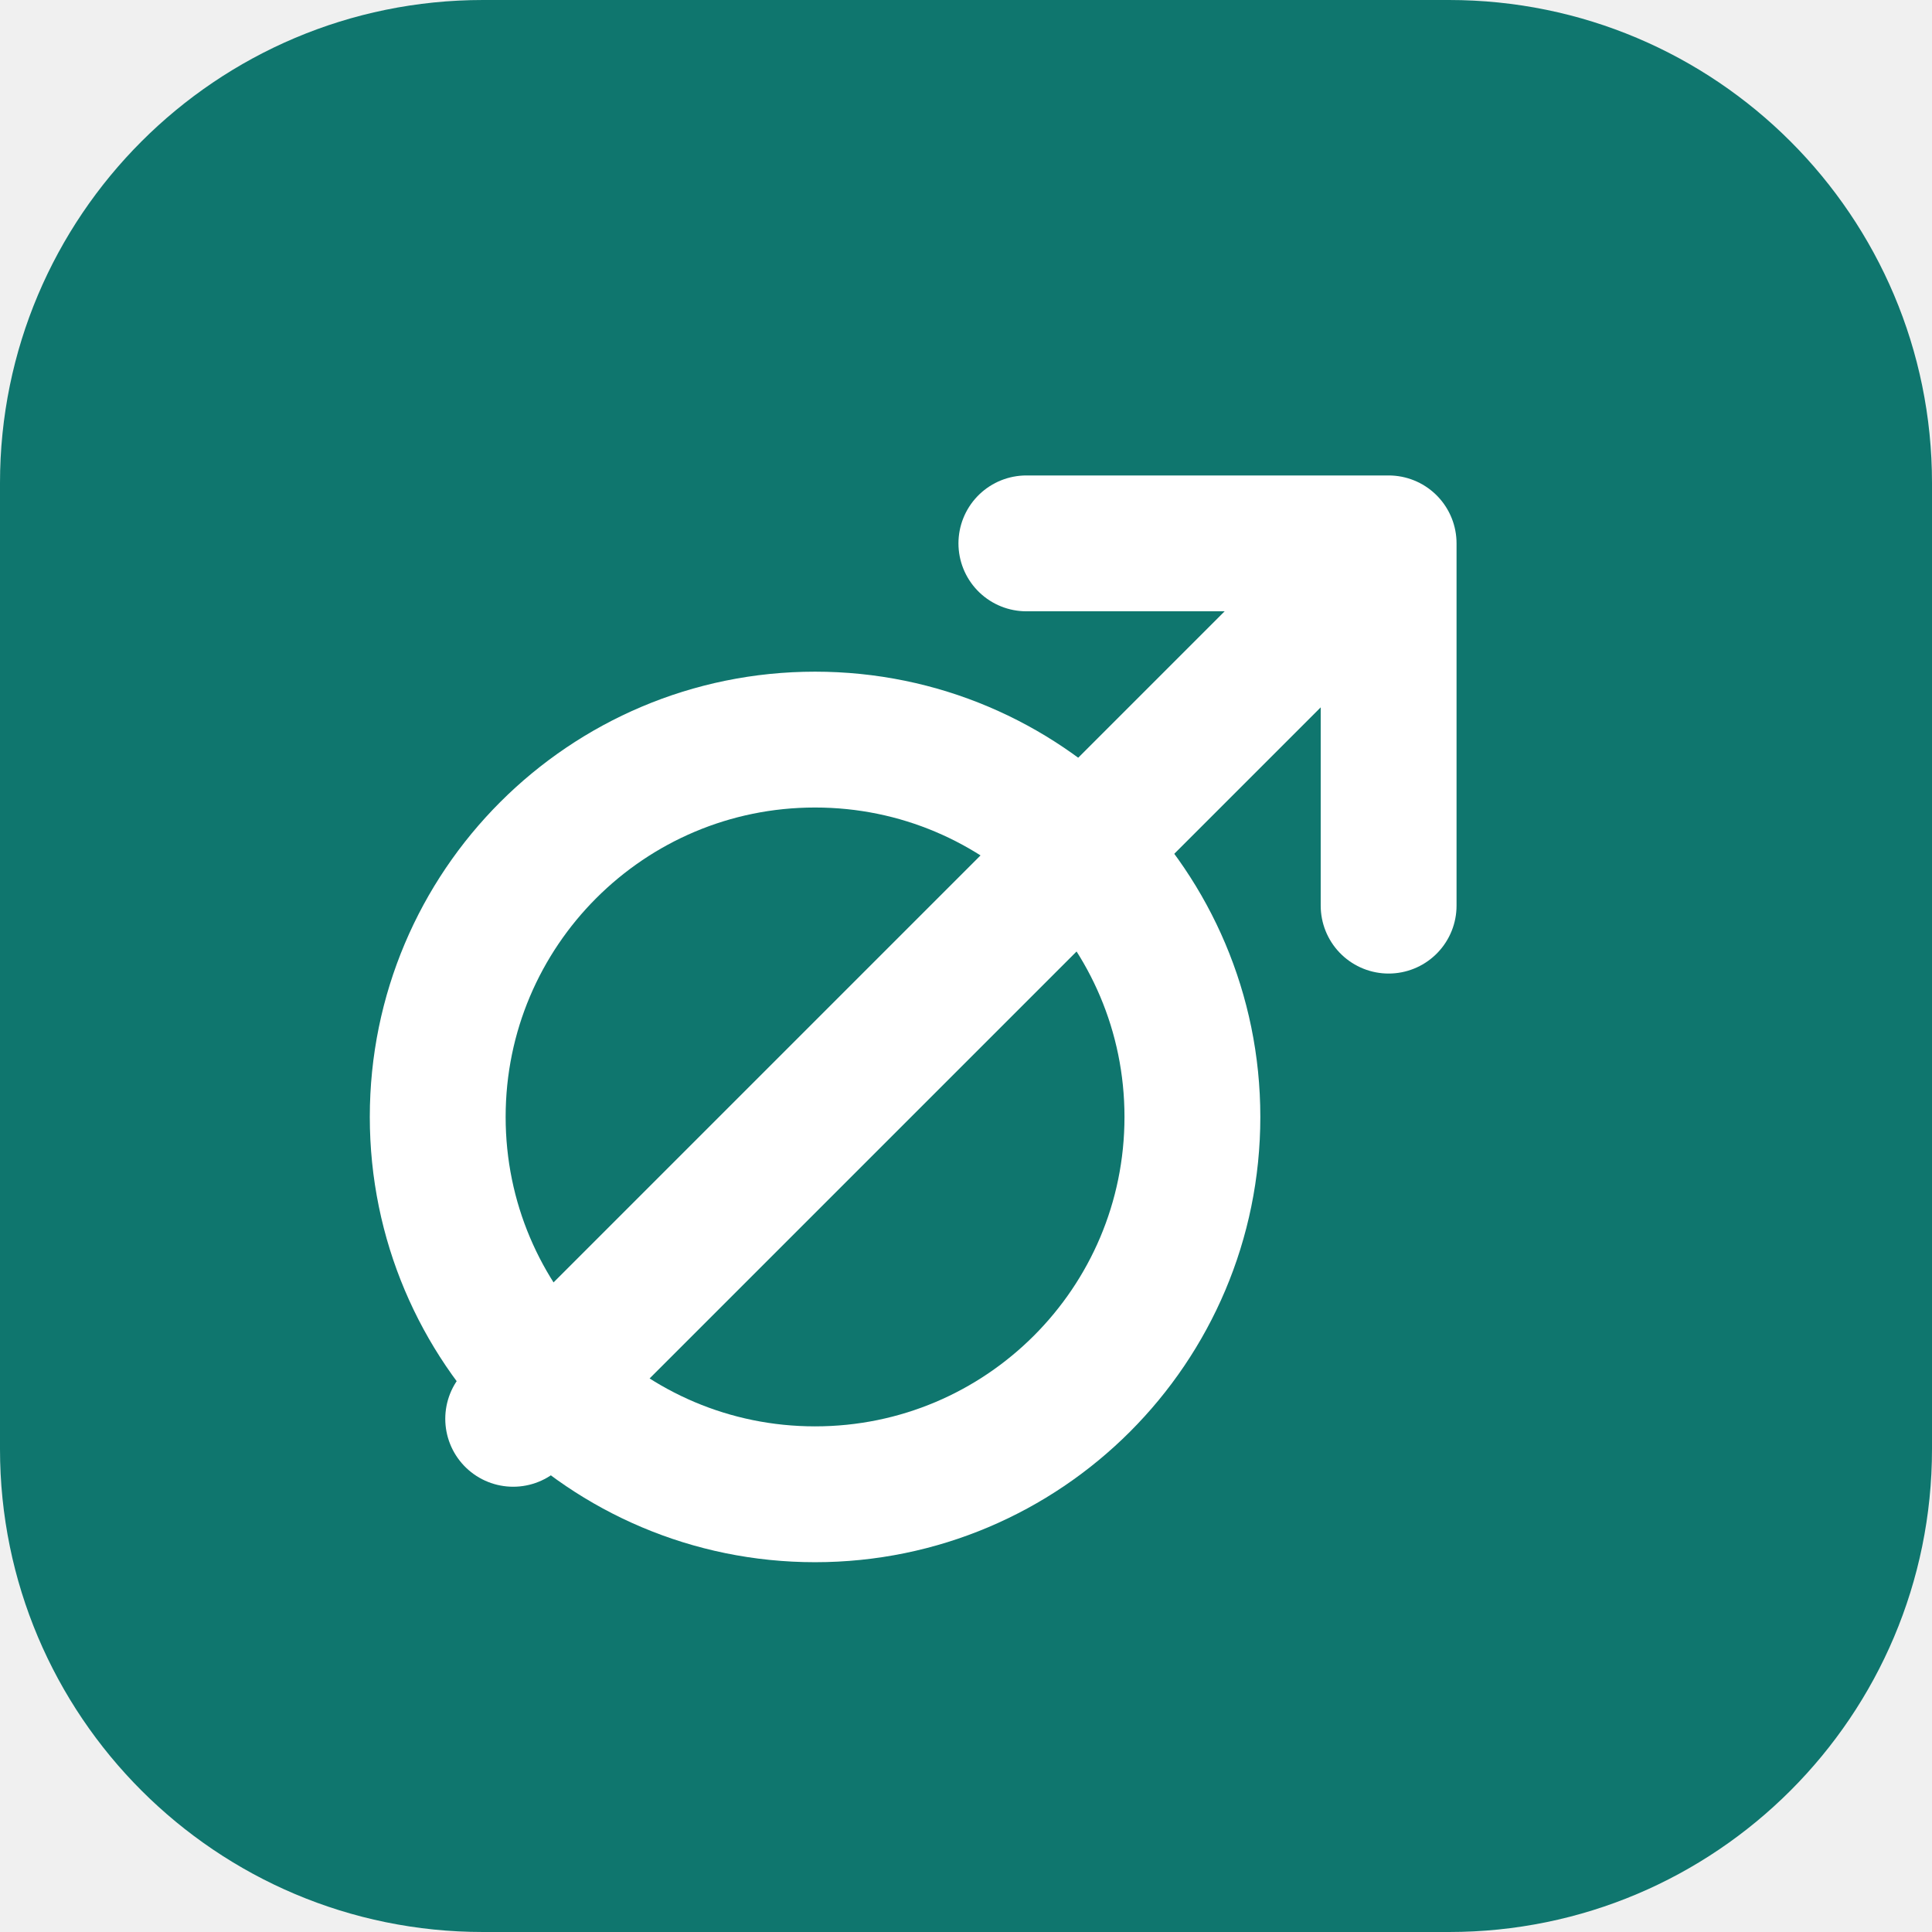
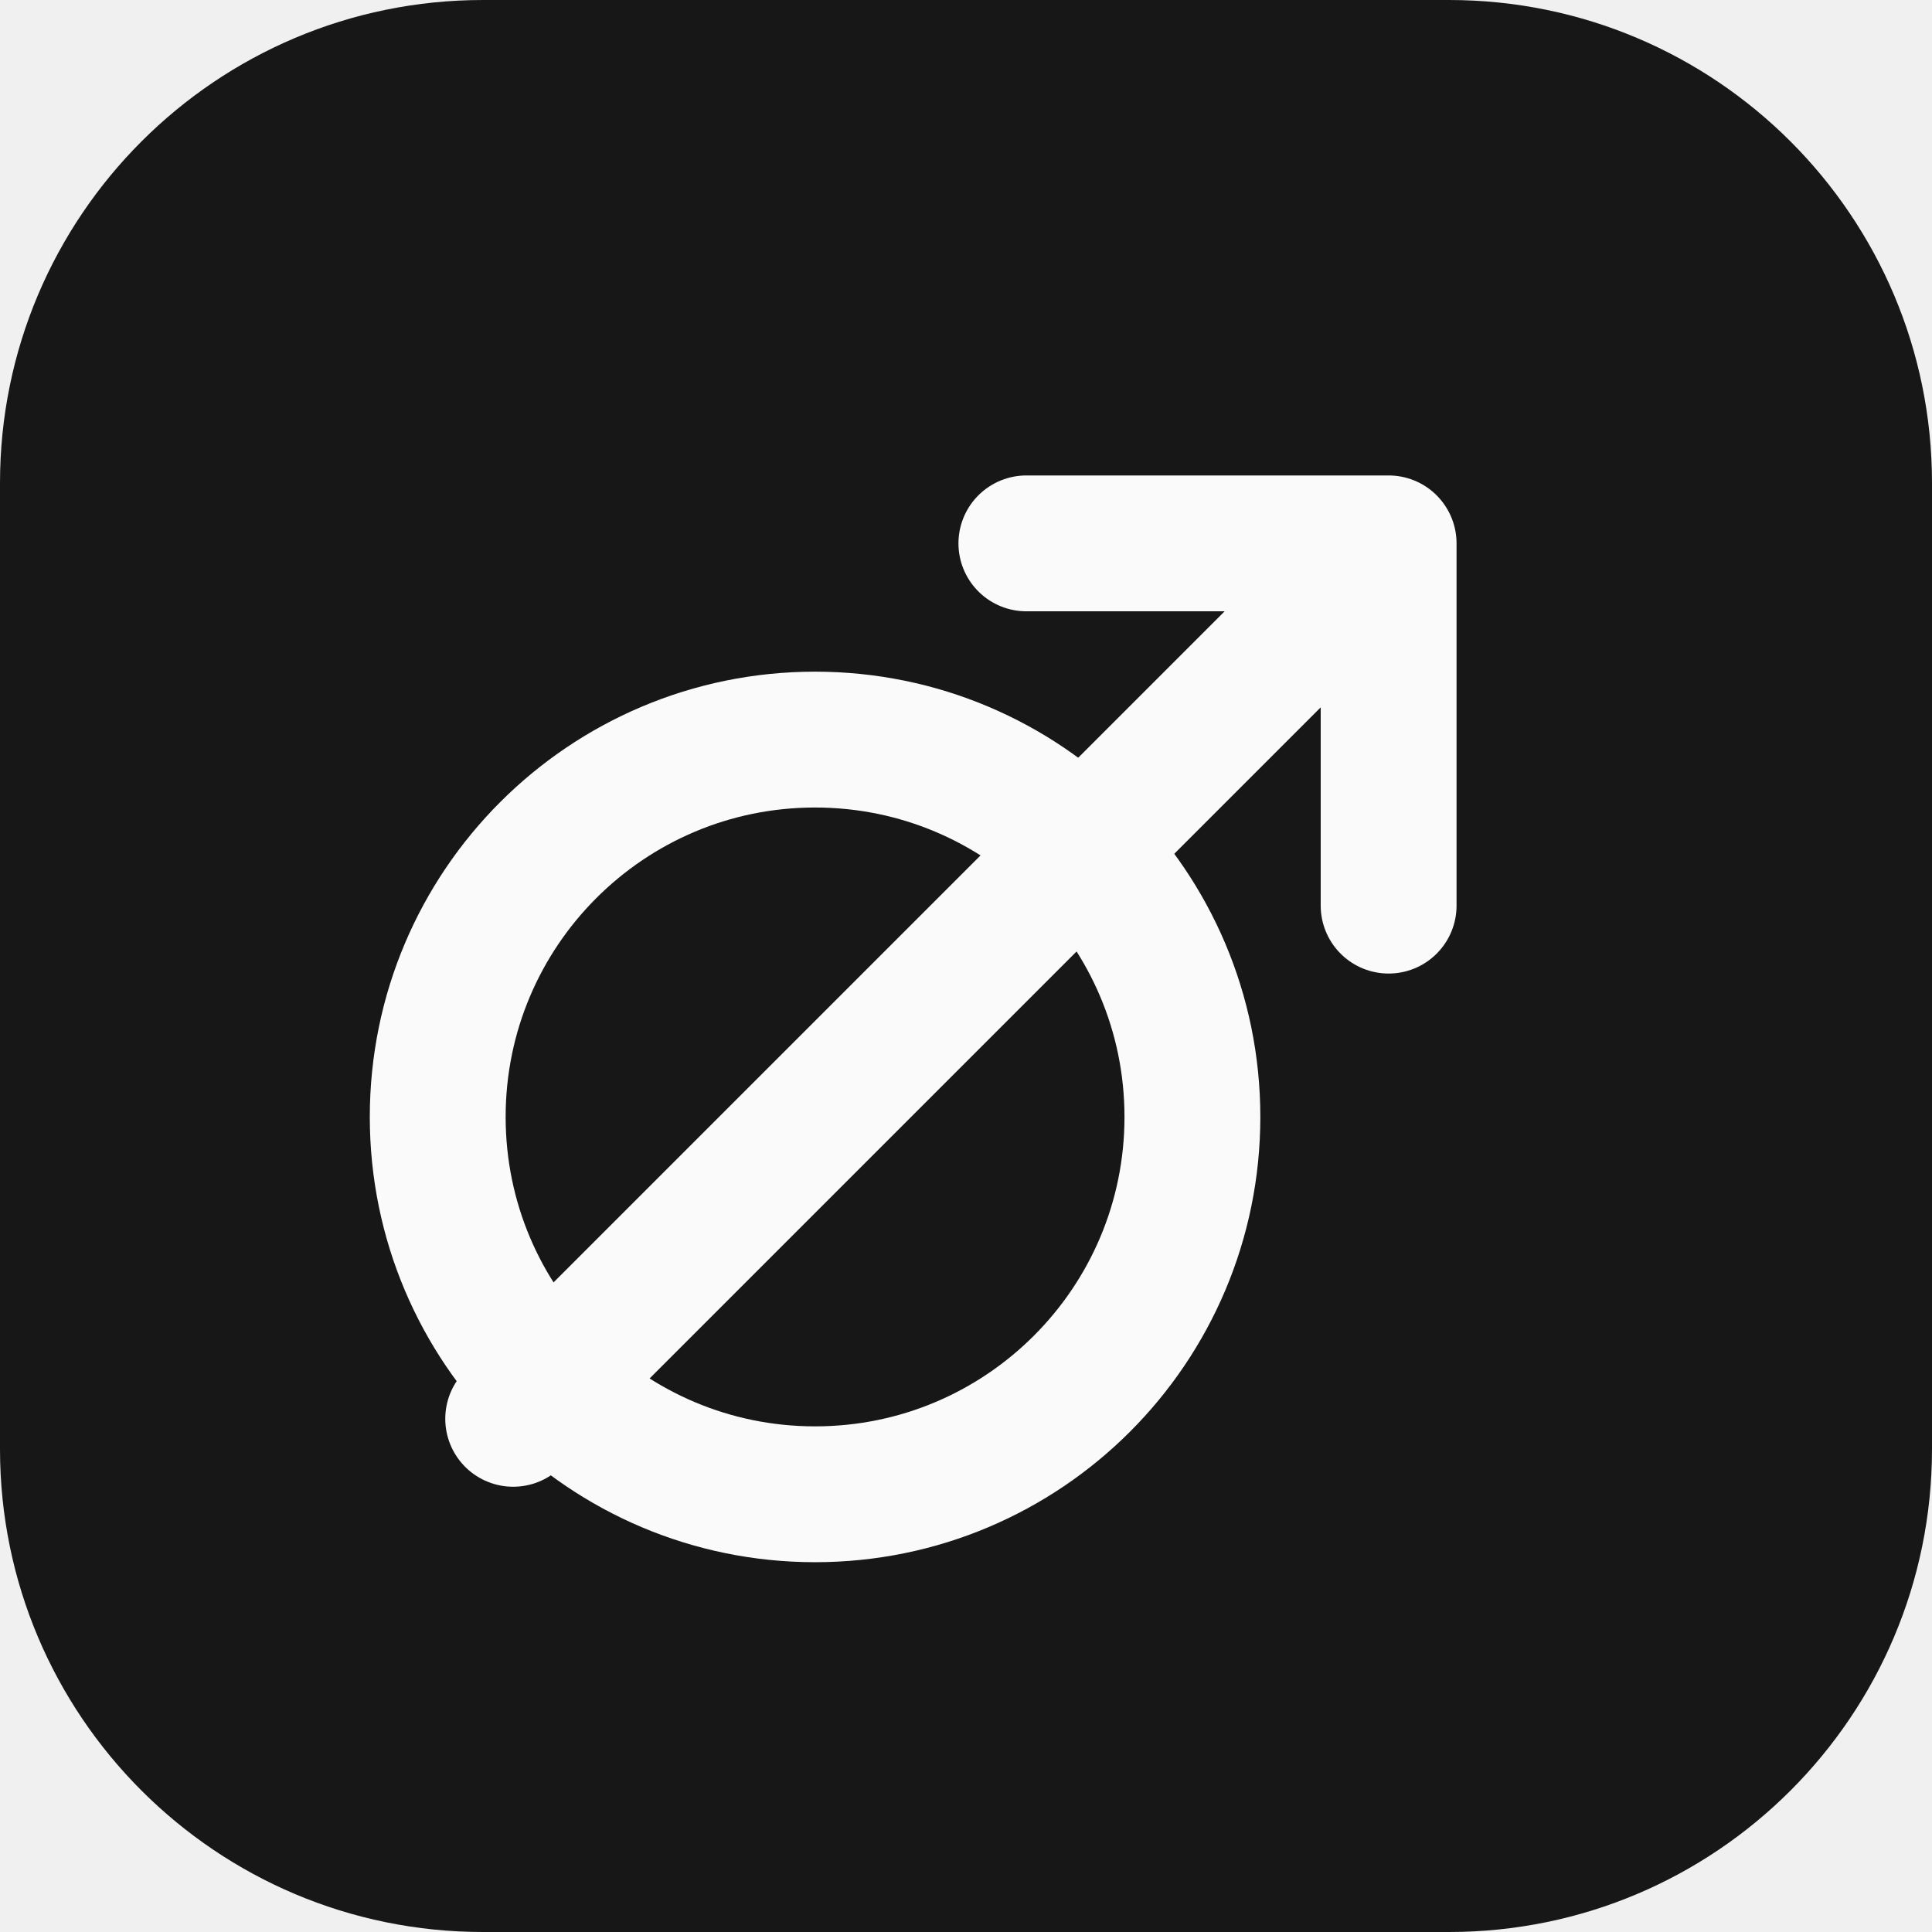
<svg xmlns="http://www.w3.org/2000/svg" viewBox="0 0 32 32">
-   <rect width="32" height="32" rx="8" fill="#0F766E" />
-   <circle cx="13.5" cy="18.5" r="6.25" fill="none" stroke="#fff" stroke-width="2.25" />
-   <path d="M8.5 23.5 23 9M17 9h6v6" fill="none" stroke="#fff" stroke-width="2.25" stroke-linecap="round" stroke-linejoin="round" />
+   <rect width="32" height="32" rx="8" fill="#171717" />
+   <circle cx="13.5" cy="18.5" r="6.25" fill="none" stroke="#fafafa" stroke-width="2.25" />
+   <path d="M8.5 23.5 23 9M17 9h6v6" fill="none" stroke="#fafafa" stroke-width="2.25" stroke-linecap="round" stroke-linejoin="round" />
</svg>
